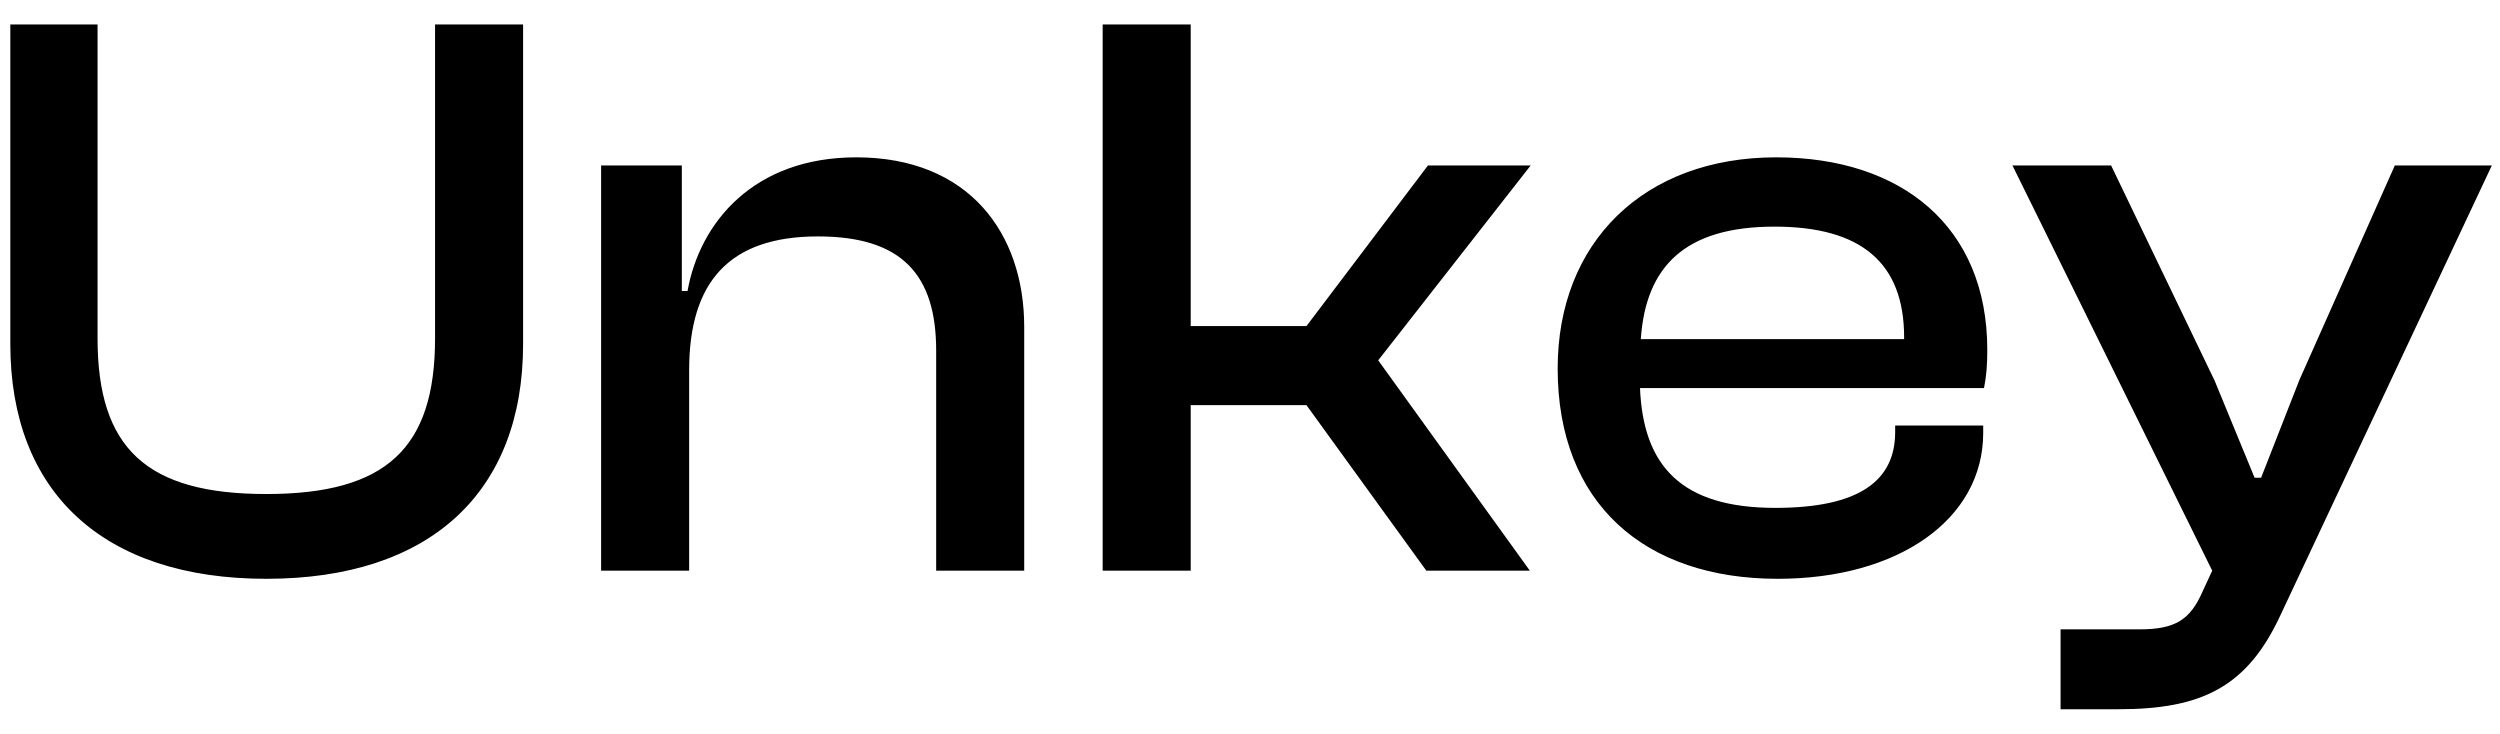
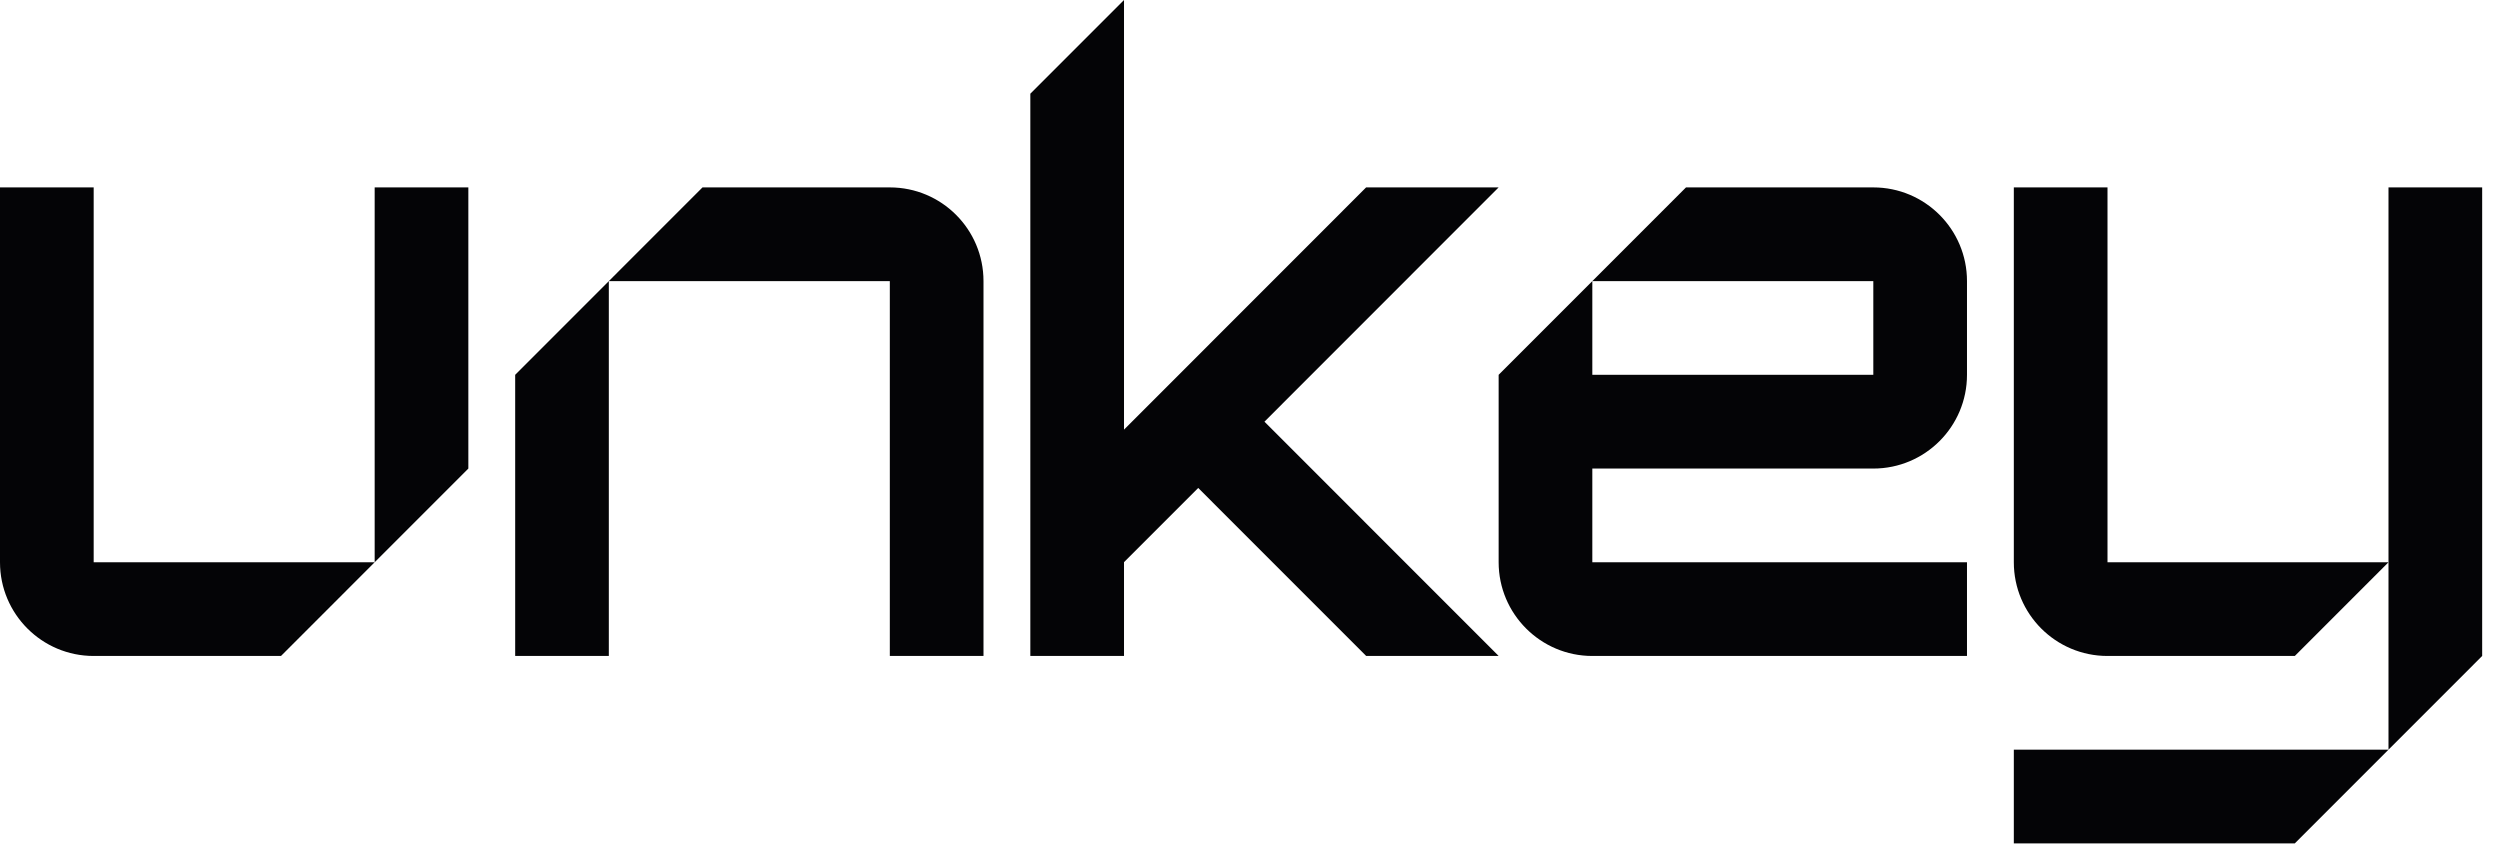
- <svg xmlns="http://www.w3.org/2000/svg" width="92px" height="27px" viewBox="0 0 92 27" version="1.1">
-   <g id="Page-1" stroke="none" stroke-width="1" fill="none" fill-rule="evenodd">
-     <path d="M9.8,21.3 C3.8,21.3 0.38,18.12 0.38,12.66 L0.38,0.9 L3.59,0.9 L3.59,12.45 C3.59,16.5 5.39,18.18 9.8,18.18 C14.21,18.18 16.01,16.5 16.01,12.45 L16.01,0.9 L19.25,0.9 L19.25,12.66 C19.25,18.12 15.83,21.3 9.8,21.3 L9.8,21.3 Z M25.361,21 L22.121,21 L22.121,6.09 L25.091,6.09 L25.091,10.71 L25.301,10.71 C25.751,8.19 27.731,5.79 31.511,5.79 C35.651,5.79 37.691,8.58 37.691,12.03 L37.691,21 L34.451,21 L34.451,12.9 C34.451,10.11 33.191,8.7 30.101,8.7 C26.831,8.7 25.361,10.38 25.361,13.62 L25.361,21 Z M43.818,21 L40.578,21 L40.578,0.9 L43.818,0.9 L43.818,12 L48.078,12 L52.548,6.09 L56.328,6.09 L50.718,13.26 L56.298,21 L52.488,21 L48.078,14.91 L43.818,14.91 L43.818,21 Z M65.422,21.3 C60.532,21.3 57.322,18.54 57.322,13.56 C57.322,8.91 60.502,5.79 65.362,5.79 C69.982,5.79 73.132,8.34 73.132,12.87 C73.132,13.41 73.102,13.83 73.012,14.28 L60.352,14.28 C60.472,17.16 61.882,18.69 65.332,18.69 C68.452,18.69 69.742,17.67 69.742,15.9 L69.742,15.66 L72.982,15.66 L72.982,15.93 C72.982,19.11 69.862,21.3 65.422,21.3 L65.422,21.3 Z M65.302,8.34 C62.002,8.34 60.562,9.81 60.382,12.48 L70.072,12.48 L70.072,12.42 C70.072,9.66 68.482,8.34 65.302,8.34 L65.302,8.34 Z M77.959,26.1 L75.829,26.1 L75.829,23.16 L78.739,23.16 C80.059,23.16 80.599,22.8 81.049,21.78 L81.409,21 L74.059,6.09 L77.689,6.09 L81.499,14.01 L82.969,17.58 L83.209,17.58 L84.619,13.98 L88.129,6.09 L91.699,6.09 L83.929,22.62 C82.699,25.29 81.019,26.1 77.959,26.1 Z" id="Shape" fill="#000000" fill-rule="nonzero" />
-   </g>
+ <svg xmlns="http://www.w3.org/2000/svg" width="83" height="28" viewBox="0 0 83 28" fill="none">
+   <path d="M76.188 28H66.859V24.889H79.298L76.188 28Z" fill="#040406" />
+   <path d="M82.408 21.778L79.298 24.889V6.222H82.408V21.778Z" fill="#040406" />
+   <path d="M3.11 6.222V18.667H12.439L9.329 21.778H3.11C1.392 21.778 0 20.386 0 18.667V6.222H3.11Z" fill="#040406" />
+   <path d="M20.213 9.333V21.778H17.104V12.444L20.213 9.333Z" fill="#040406" />
+   <path d="M29.542 6.222C31.261 6.222 32.652 7.614 32.652 9.333V21.778H29.542V9.333H20.213L23.323 6.222H29.542Z" fill="#040406" />
+   <path d="M37.317 14.264L45.355 6.222H49.754L41.98 14L49.755 21.778H45.357L39.781 16.2L37.317 18.664V21.778H34.207V3.111L37.317 0V14.264Z" fill="#040406" />
+   <path d="M62.194 6.222C63.911 6.222 65.304 7.614 65.304 9.333V12.444C65.304 14.163 63.911 15.556 62.194 15.556H52.865V18.667H65.304V21.778H52.865C52.007 21.778 51.23 21.429 50.667 20.866C50.104 20.303 49.755 19.525 49.755 18.667V12.444L52.865 9.333V12.444H62.194V9.333H52.865L55.975 6.222H62.194Z" fill="#040406" />
+   <path d="M69.969 6.222V18.667H79.298L76.188 21.778H69.969C68.251 21.778 66.859 20.386 66.859 18.667V6.222H69.969Z" fill="#040406" />
+   <path d="M15.549 15.556L12.439 18.667V6.222H15.549V15.556Z" fill="#040406" />
</svg>
